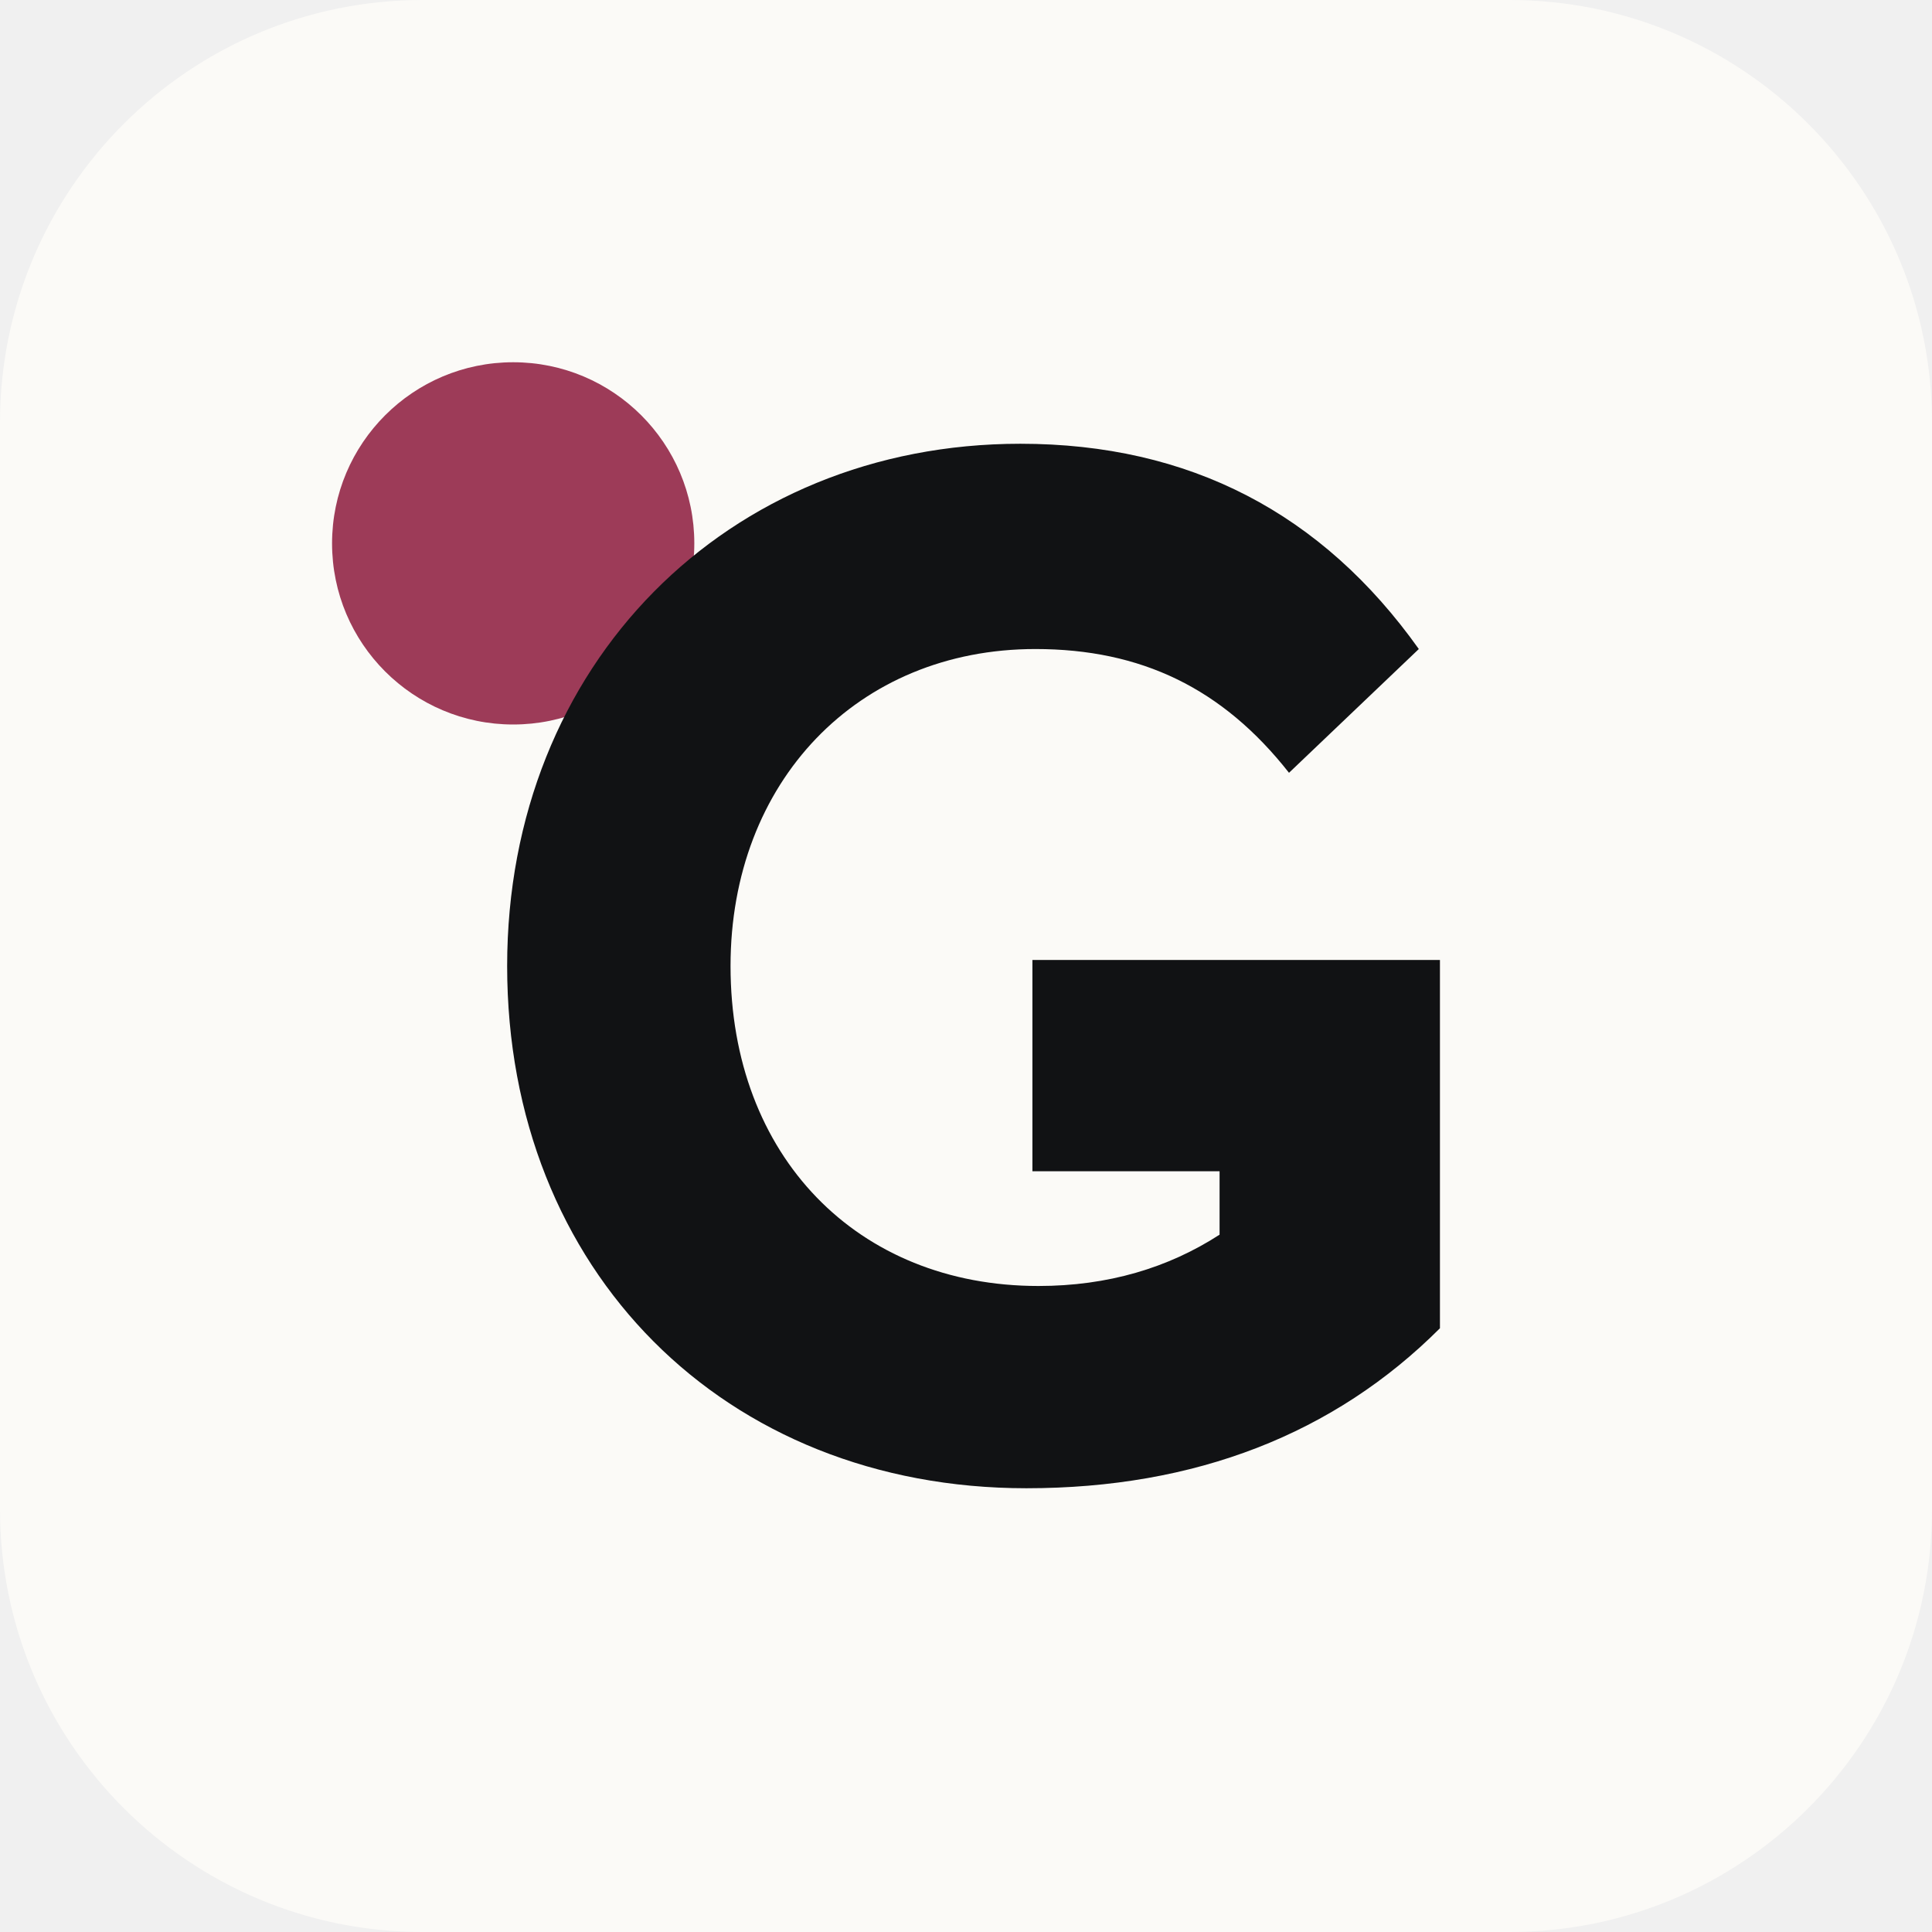
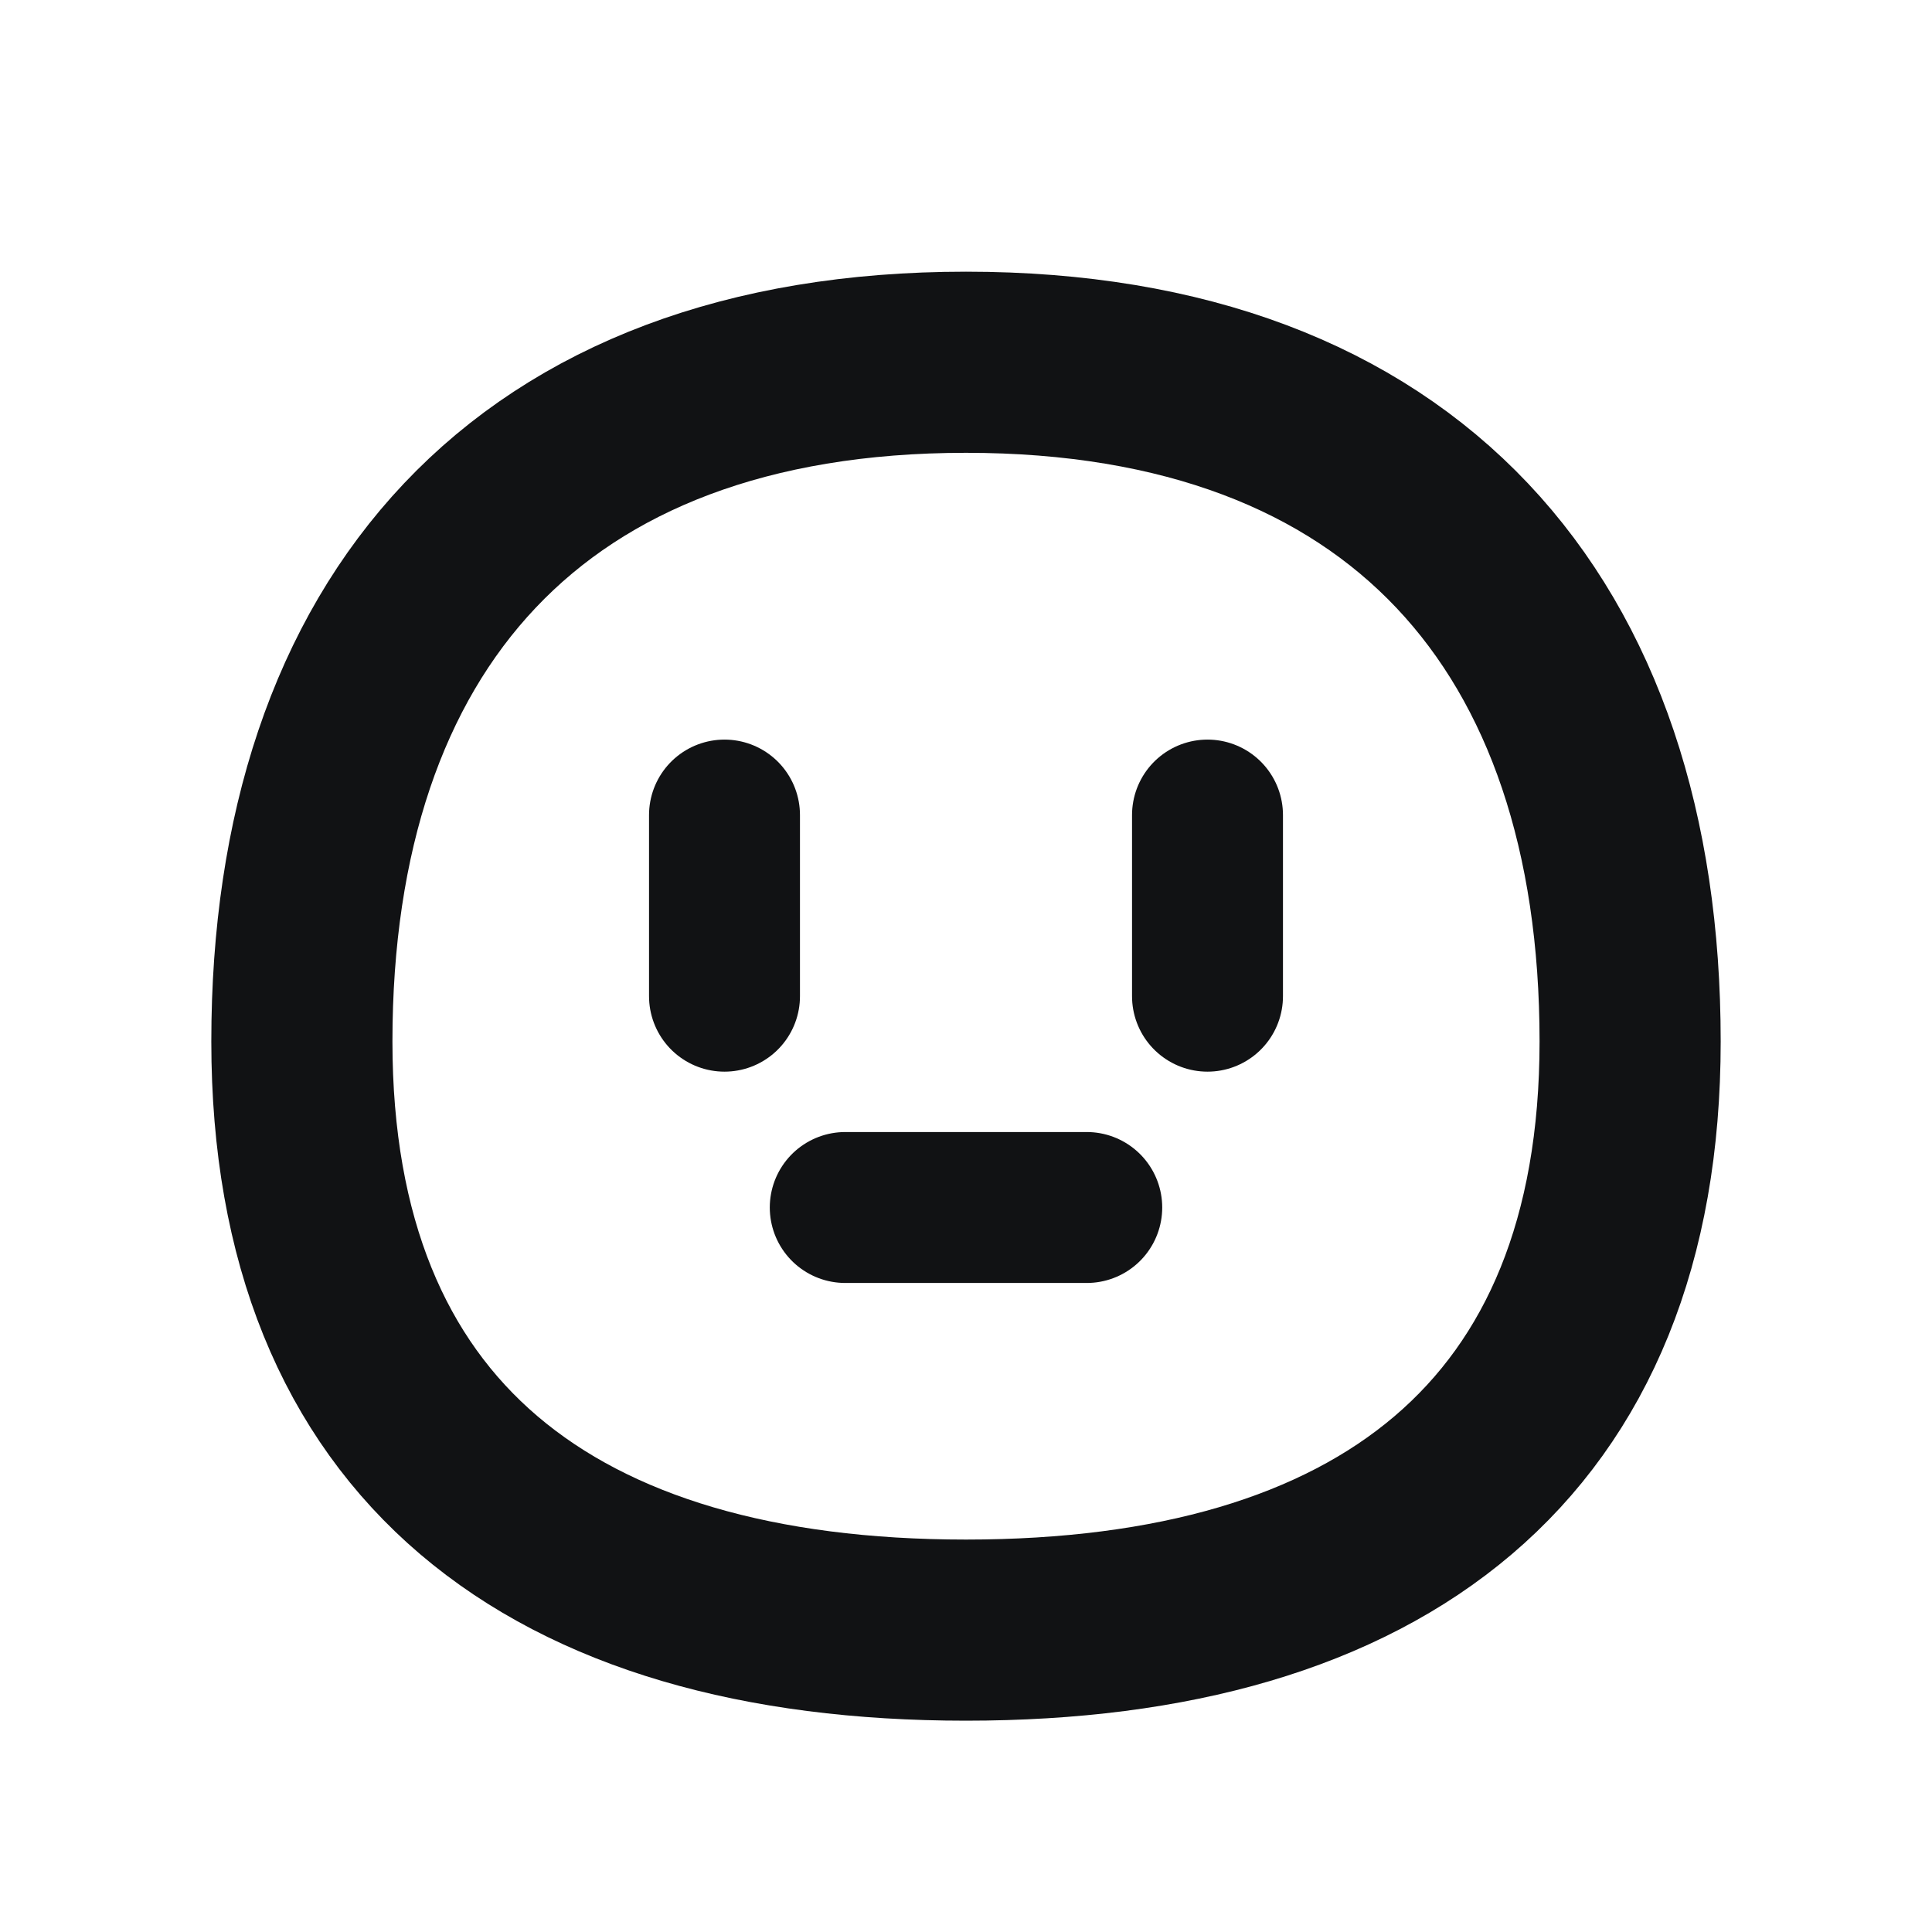
- <svg xmlns="http://www.w3.org/2000/svg" viewBox="0 0 64 64" role="img" aria-label="Gioia Zheng">
-   <rect width="64" height="64" rx="14" fill="#fbfaf7" />
-   <circle cx="17" cy="18" r="6" fill="#9d3b58" />
-   <path d="M47 21.5c-3.2-4.5-7.6-6.8-13.2-6.8-9.7 0-17 7.3-17 17.3 0 10.1 7.2 17.3 17.2 17.3 5.6 0 10.2-1.8 13.7-5.3V31.8H34.2v7h6.2v2.1c-1.7 1.1-3.7 1.7-6 1.7-6 0-10.2-4.3-10.2-10.6 0-6.1 4.2-10.5 10.1-10.5 3.5 0 6.2 1.3 8.4 4.1z" fill="#111214" />
+ <svg xmlns="http://www.w3.org/2000/svg" viewBox="0 0 64 64" role="img" aria-label="Gioia Zheng avatar">
+   <rect width="64" height="64" fill="#fff" />
+   <path d="M32 12c14.5 0 22 8.7 22 22.5C54 47.7 45.7 54 32 54S10 47.7 10 34.5C10 20.7 17.5 12 32 12Z" fill="none" stroke="#111214" stroke-width="6" stroke-linecap="round" stroke-linejoin="round" />
+   <path d="M24 27v6M40 27v6M28 40h8" fill="none" stroke="#111214" stroke-width="5" stroke-linecap="round" />
</svg>
